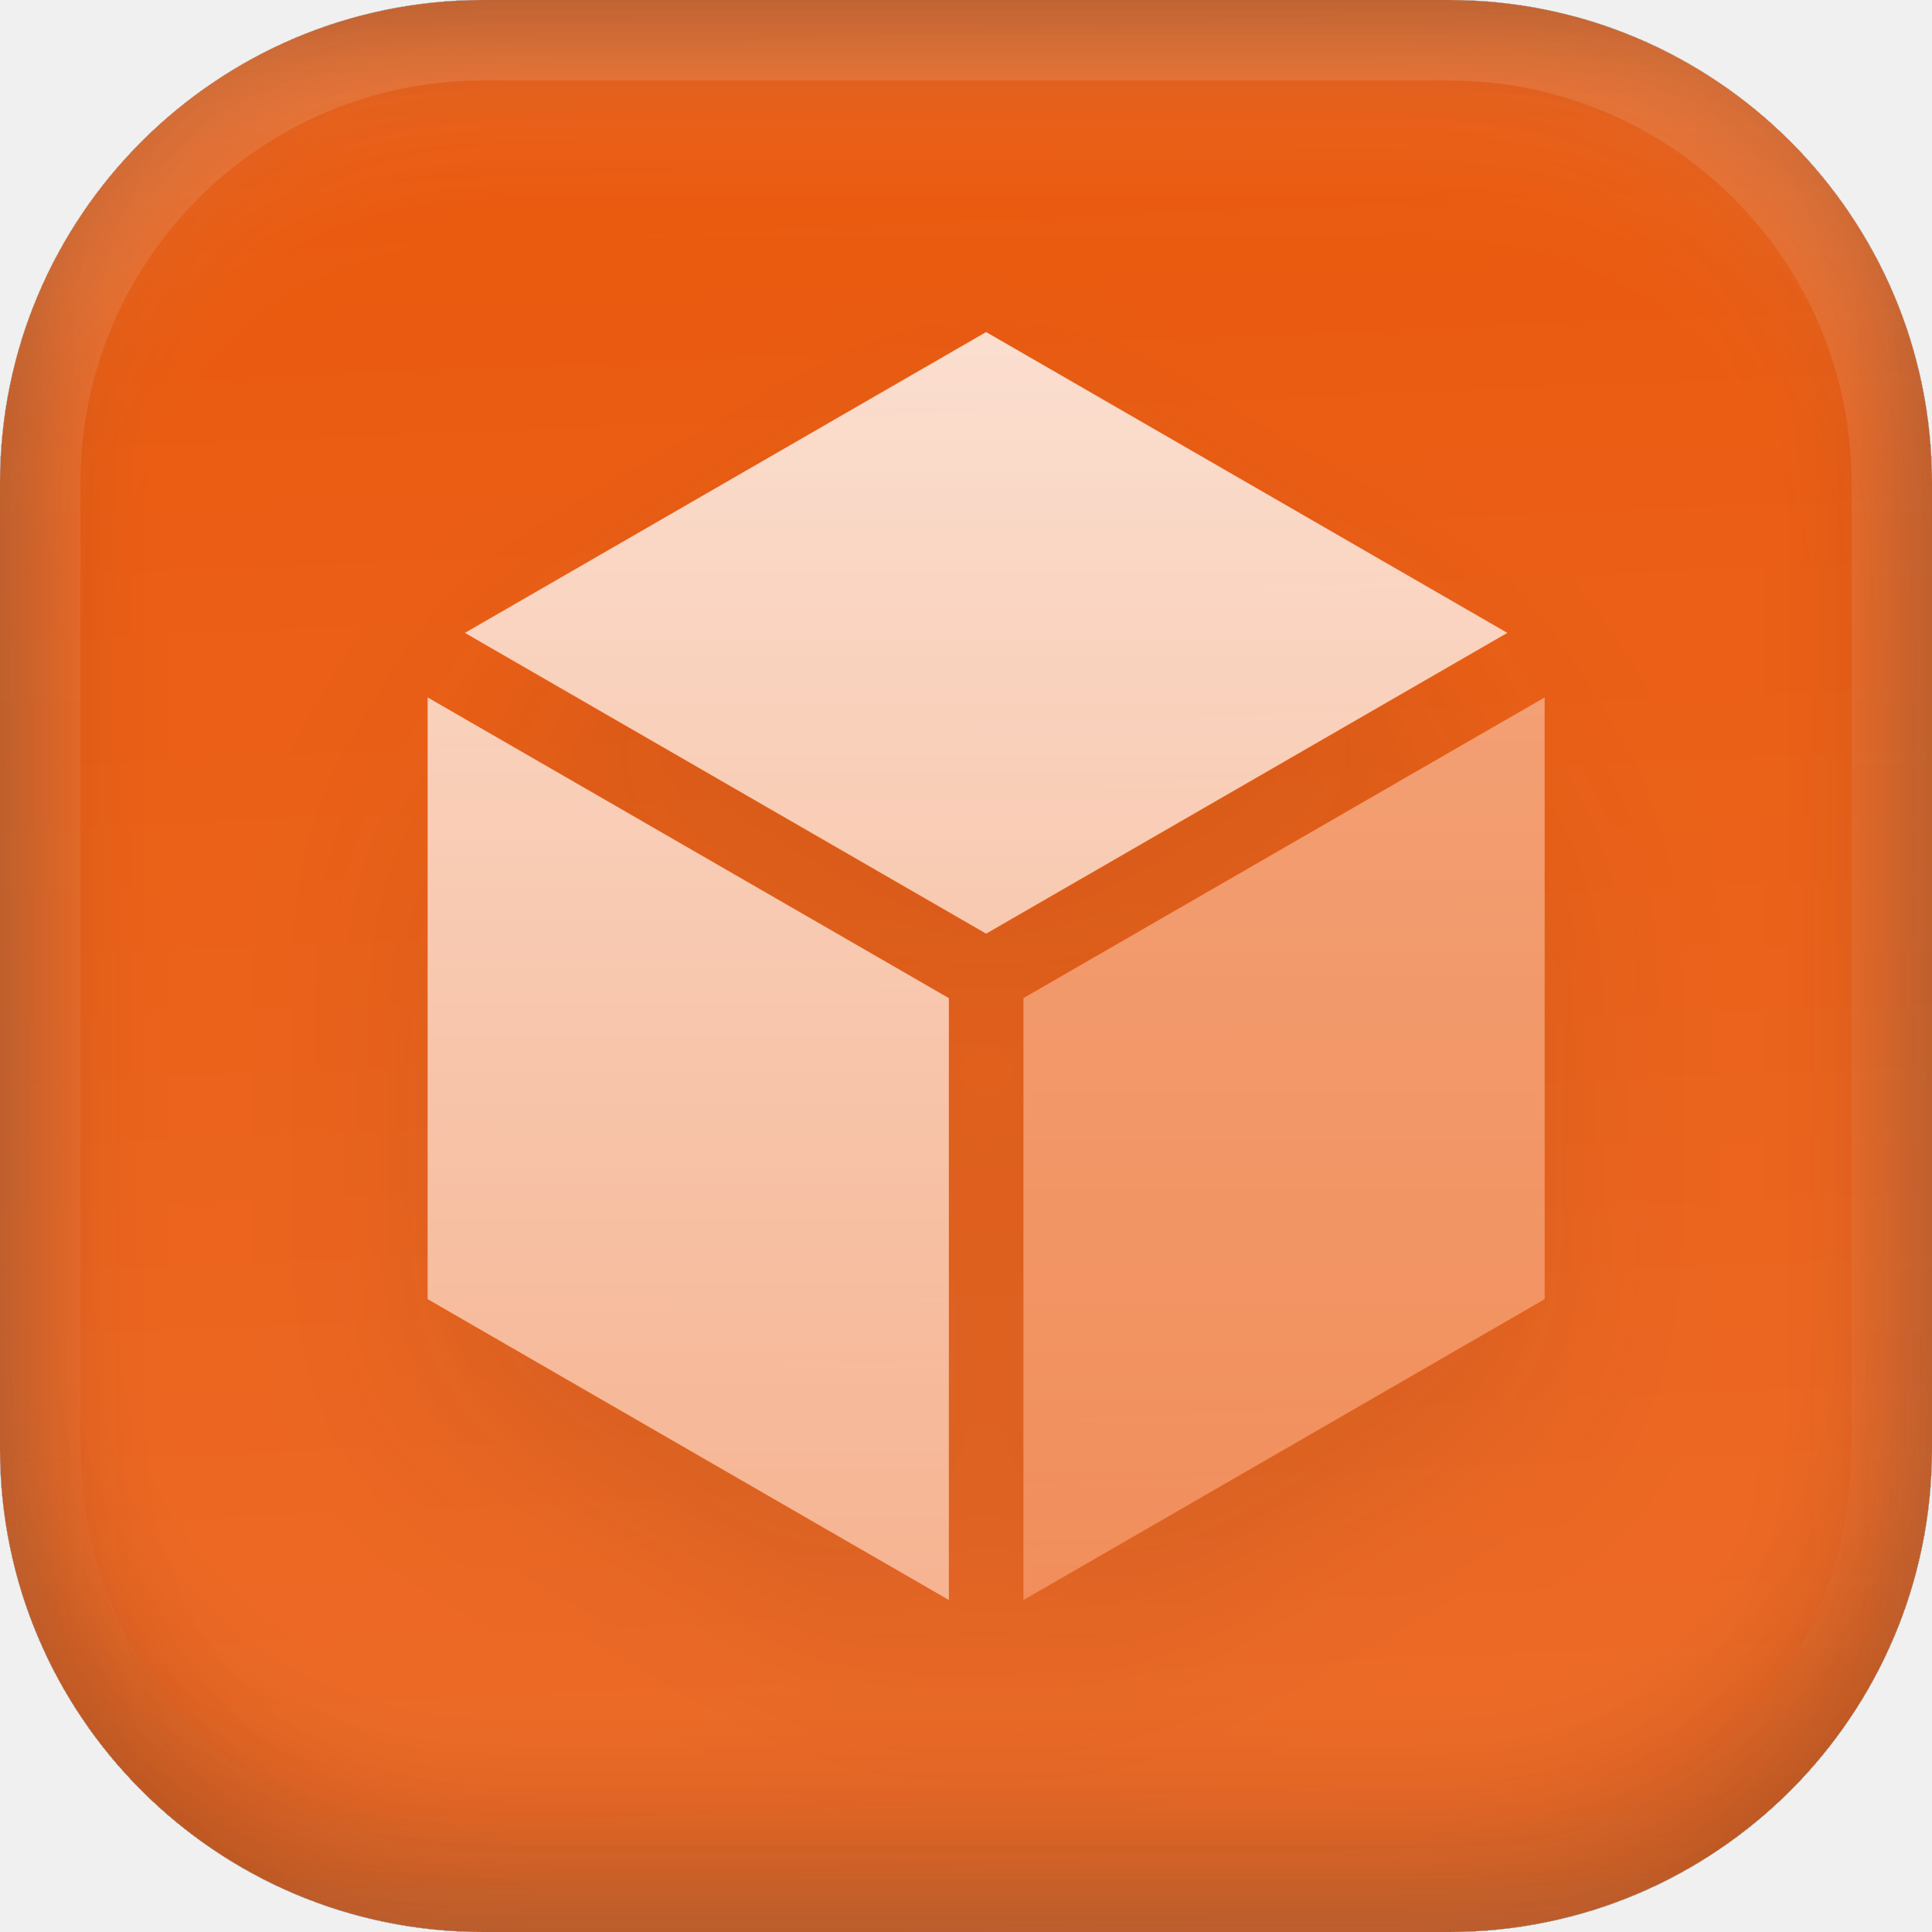
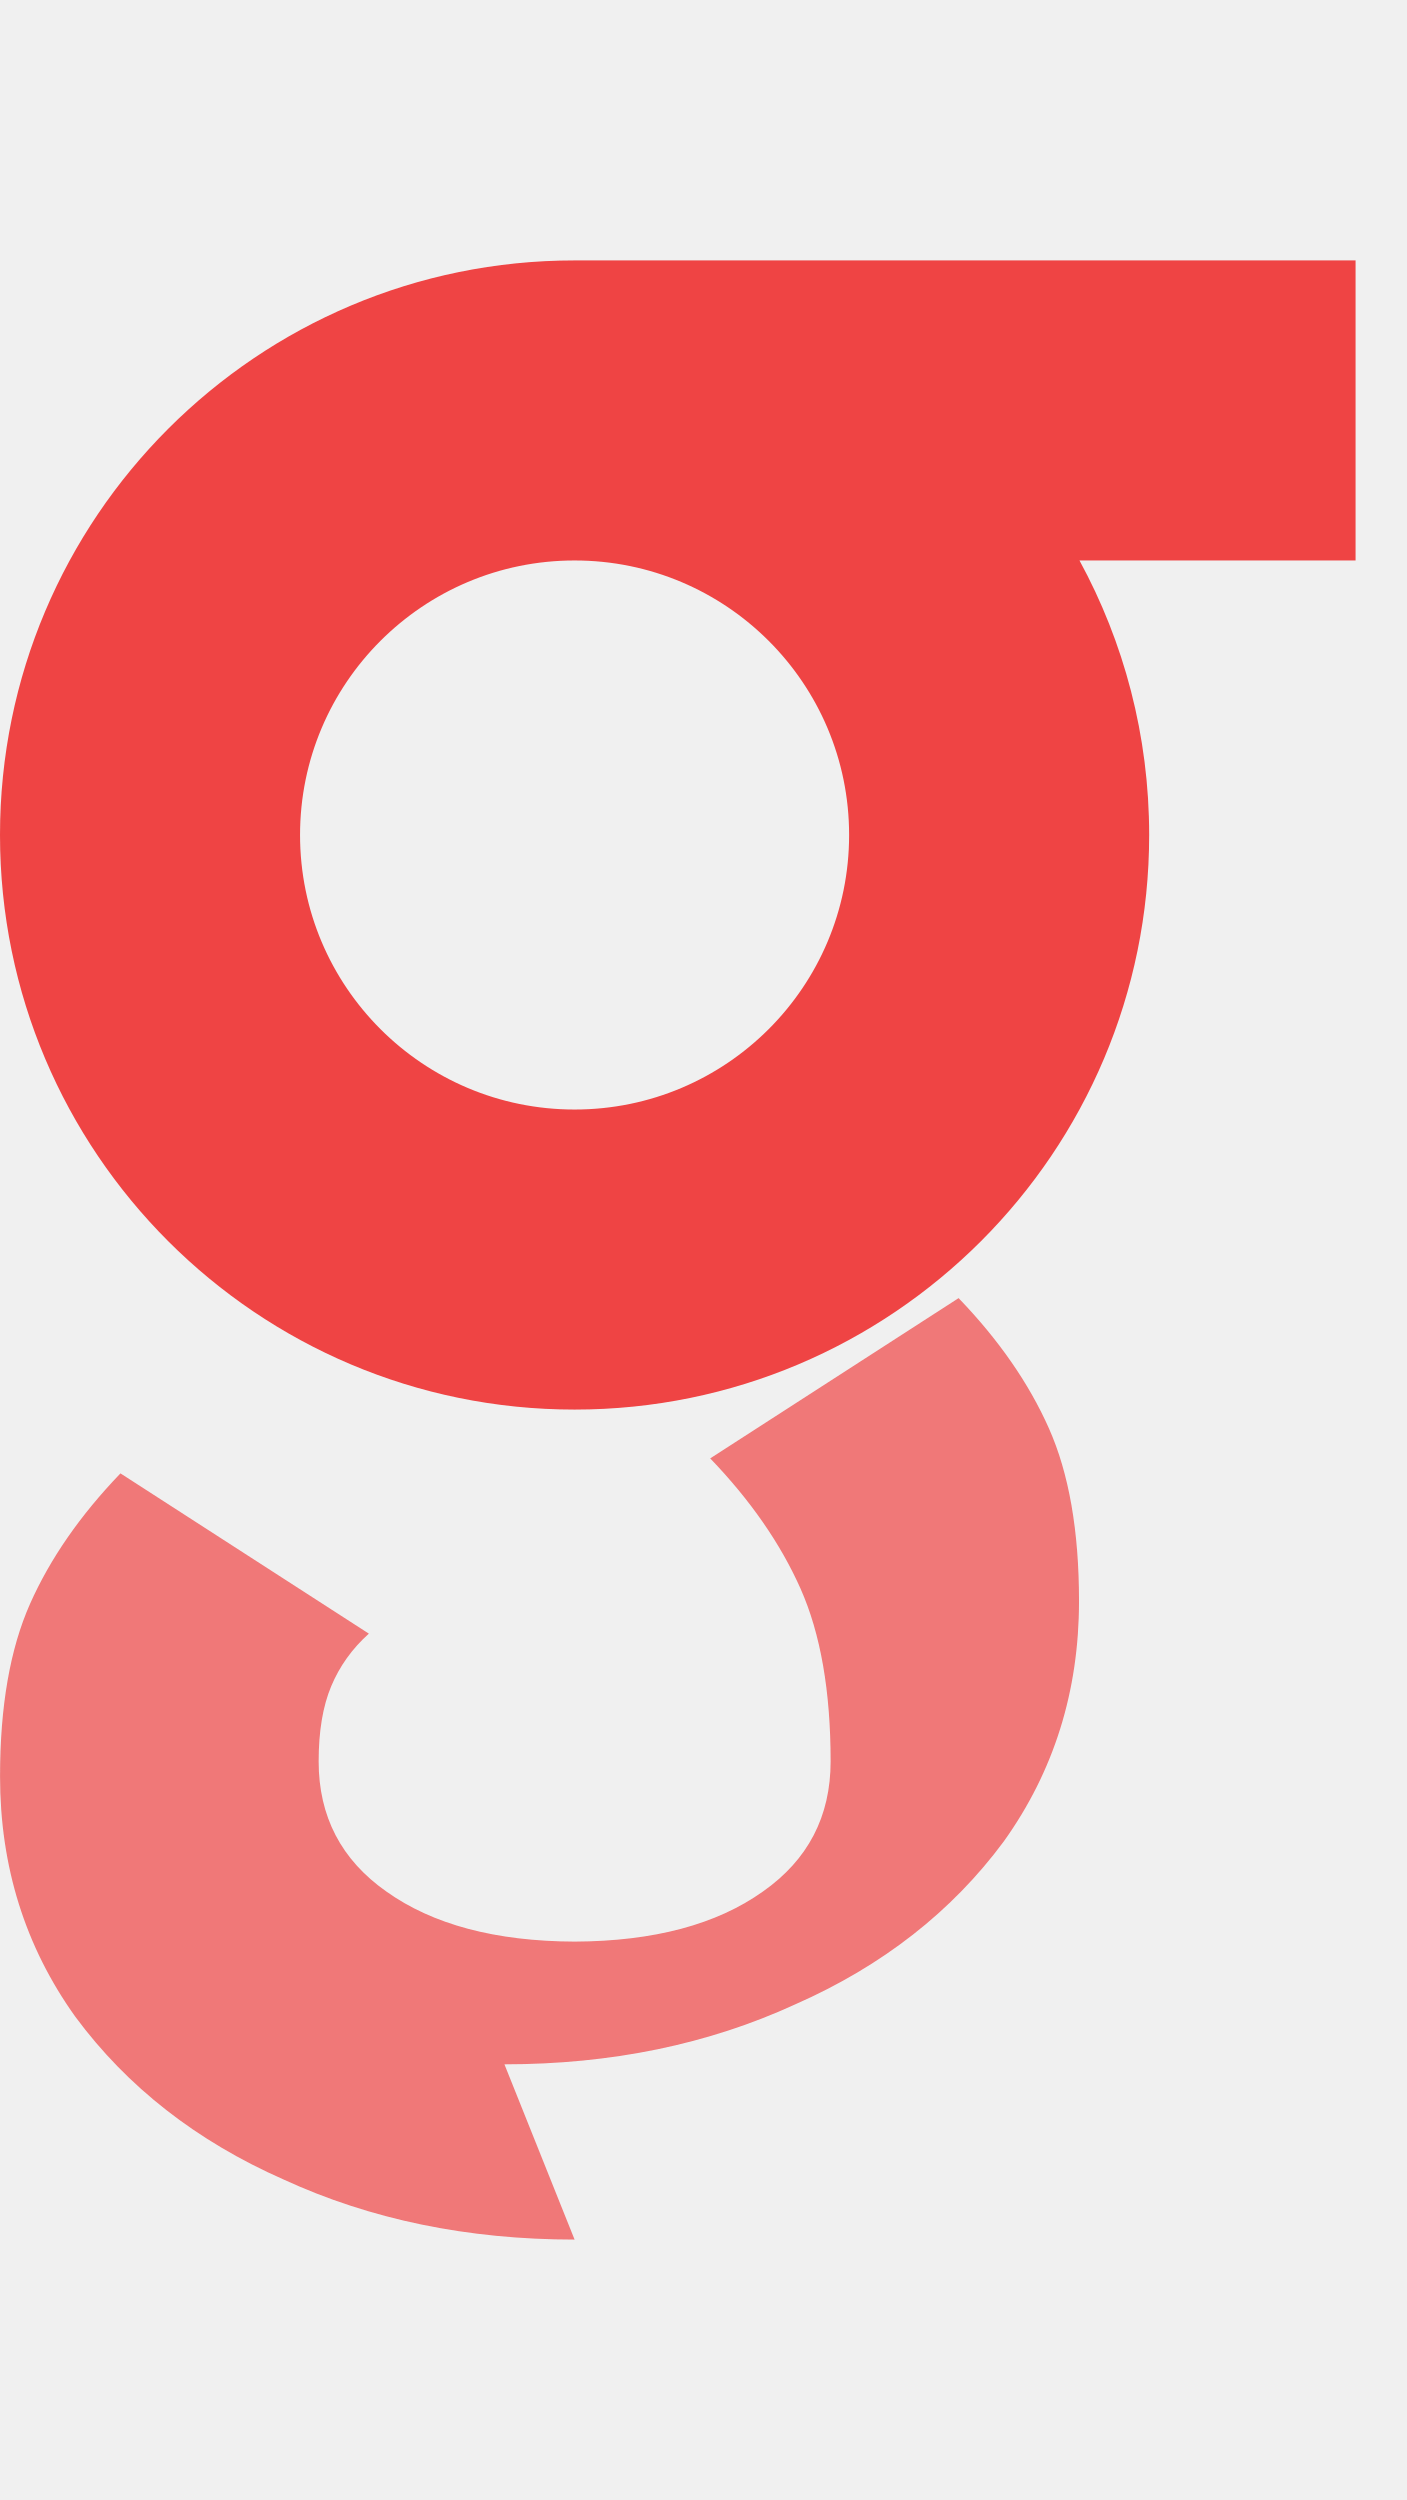
- <svg xmlns="http://www.w3.org/2000/svg" width="48" height="48" viewBox="0 0 48 48" fill="none">
-   <g clip-path="url(#clip0_8_3159)">
-     <g filter="url(#filter0_iii_8_3159)">
-       <mask id="mask0_8_3159" style="mask-type:luminance" maskUnits="userSpaceOnUse" x="0" y="0" width="48" height="48">
-         <path d="M36 0H12C5.373 0 0 5.373 0 12V36C0 42.627 5.373 48 12 48H36C42.627 48 48 42.627 48 36V12C48 5.373 42.627 0 36 0Z" fill="white" />
-       </mask>
-       <g mask="url(#mask0_8_3159)">
-         <path d="M36 0H12C5.373 0 0 5.373 0 12V36C0 42.627 5.373 48 12 48H36C42.627 48 48 42.627 48 36V12C48 5.373 42.627 0 36 0Z" fill="#EA580C" />
-         <path d="M48 0H0V48H48V0Z" fill="url(#paint0_linear_8_3159)" />
-         <g filter="url(#filter1_d_8_3159)">
-           <path d="M24.5 23.195L37.449 15.724L24.5 8.25L11.551 15.724L24.5 23.195Z" fill="url(#paint1_linear_8_3159)" />
-           <path d="M23.574 24.799L10.625 17.328V32.276L23.574 39.75V24.799Z" fill="url(#paint2_linear_8_3159)" />
-           <path opacity="0.5" d="M25.428 24.799V39.75L38.376 32.276V17.328L25.428 24.799Z" fill="url(#paint3_linear_8_3159)" />
-         </g>
-       </g>
-       <path d="M36 1H12C5.925 1 1 5.925 1 12V36C1 42.075 5.925 47 12 47H36C42.075 47 47 42.075 47 36V12C47 5.925 42.075 1 36 1Z" stroke="url(#paint4_linear_8_3159)" stroke-width="2" />
-     </g>
+ <svg xmlns="http://www.w3.org/2000/svg" fill="none" height="48" viewBox="0 0 27 48" width="27">
+   <g fill="#EF4444">
+     <path clip-rule="evenodd" d="m11.031 5h14.996v5.761h-5.301c.853 1.566 1.338 3.362 1.338 5.271 0 6.093-4.939 11.032-11.032 11.032-6.093 0-11.032-4.939-11.032-11.032 0-6.093 4.939-11.032 11.031-11.032zm.001 16.303c2.911 0 5.271-2.36 5.271-5.271 0-2.911-2.36-5.271-5.271-5.271h-.001c-2.911.001-5.27 2.36-5.27 5.271 0 2.911 2.36 5.271 5.271 5.271z" fill-rule="evenodd" />
+     <path d="m11.032 43c-2.055 0-3.918-.385-5.588-1.154-1.67-.737-3.003-1.779-3.998-3.125-.963-1.346-1.445-2.884-1.445-4.615 0-1.346.193-2.452.578-3.317s.963-1.698 1.734-2.5l4.769 3.077c-.321.288-.562.625-.723 1.01-.161.385-.241.865-.241 1.442 0 1.058.434 1.891 1.301 2.5.89.634 2.094.955 3.614.961 1.519-.007 2.724-.327 3.614-.961.867-.609 1.301-1.442 1.301-2.5 0-1.346-.193-2.452-.578-3.317-.385-.865-.963-1.698-1.734-2.5l4.769-3.077c.771.801 1.349 1.634 1.734 2.5.385.865.578 1.971.578 3.317 0 1.731-.482 3.269-1.445 4.615-.996 1.346-2.328 2.388-3.998 3.125-1.67.769-3.534 1.154-5.589 1.154z" opacity=".7" />
  </g>
-   <defs>
-     <filter id="filter0_iii_8_3159" x="0" y="-3" width="48" height="54" filterUnits="userSpaceOnUse" color-interpolation-filters="sRGB">
-       <feFlood flood-opacity="0" result="BackgroundImageFix" />
-       <feBlend mode="normal" in="SourceGraphic" in2="BackgroundImageFix" result="shape" />
-       <feColorMatrix in="SourceAlpha" type="matrix" values="0 0 0 0 0 0 0 0 0 0 0 0 0 0 0 0 0 0 127 0" result="hardAlpha" />
-       <feOffset dy="-3" />
-       <feGaussianBlur stdDeviation="1.5" />
-       <feComposite in2="hardAlpha" operator="arithmetic" k2="-1" k3="1" />
-       <feColorMatrix type="matrix" values="0 0 0 0 0 0 0 0 0 0 0 0 0 0 0 0 0 0 0.1 0" />
-       <feBlend mode="normal" in2="shape" result="effect1_innerShadow_8_3159" />
-       <feColorMatrix in="SourceAlpha" type="matrix" values="0 0 0 0 0 0 0 0 0 0 0 0 0 0 0 0 0 0 127 0" result="hardAlpha" />
-       <feOffset dy="3" />
-       <feGaussianBlur stdDeviation="1.5" />
-       <feComposite in2="hardAlpha" operator="arithmetic" k2="-1" k3="1" />
-       <feColorMatrix type="matrix" values="0 0 0 0 1 0 0 0 0 1 0 0 0 0 1 0 0 0 0.1 0" />
-       <feBlend mode="normal" in2="effect1_innerShadow_8_3159" result="effect2_innerShadow_8_3159" />
-       <feColorMatrix in="SourceAlpha" type="matrix" values="0 0 0 0 0 0 0 0 0 0 0 0 0 0 0 0 0 0 127 0" result="hardAlpha" />
-       <feOffset />
-       <feGaussianBlur stdDeviation="2" />
-       <feComposite in2="hardAlpha" operator="arithmetic" k2="-1" k3="1" />
-       <feColorMatrix type="matrix" values="0 0 0 0 0 0 0 0 0 0 0 0 0 0 0 0 0 0 0.2 0" />
-       <feBlend mode="normal" in2="effect2_innerShadow_8_3159" result="effect3_innerShadow_8_3159" />
-     </filter>
-     <filter id="filter1_d_8_3159" x="6.125" y="6" width="36.751" height="40.5" filterUnits="userSpaceOnUse" color-interpolation-filters="sRGB">
-       <feFlood flood-opacity="0" result="BackgroundImageFix" />
-       <feColorMatrix in="SourceAlpha" type="matrix" values="0 0 0 0 0 0 0 0 0 0 0 0 0 0 0 0 0 0 127 0" result="hardAlpha" />
-       <feOffset dy="2.25" />
-       <feGaussianBlur stdDeviation="2.25" />
-       <feComposite in2="hardAlpha" operator="out" />
-       <feColorMatrix type="matrix" values="0 0 0 0 0.141 0 0 0 0 0.141 0 0 0 0 0.141 0 0 0 0.1 0" />
-       <feBlend mode="normal" in2="BackgroundImageFix" result="effect1_dropShadow_8_3159" />
-       <feBlend mode="normal" in="SourceGraphic" in2="effect1_dropShadow_8_3159" result="shape" />
-     </filter>
-     <linearGradient id="paint0_linear_8_3159" x1="24" y1="5.36442e-07" x2="26" y2="48" gradientUnits="userSpaceOnUse">
-       <stop stop-color="white" stop-opacity="0" />
-       <stop offset="1" stop-color="white" stop-opacity="0.12" />
-     </linearGradient>
-     <linearGradient id="paint1_linear_8_3159" x1="24.037" y1="8.25" x2="24.037" y2="39.75" gradientUnits="userSpaceOnUse">
-       <stop stop-color="white" stop-opacity="0.8" />
-       <stop offset="1" stop-color="white" stop-opacity="0.5" />
-     </linearGradient>
-     <linearGradient id="paint2_linear_8_3159" x1="24.037" y1="8.25" x2="24.037" y2="39.75" gradientUnits="userSpaceOnUse">
-       <stop stop-color="white" stop-opacity="0.8" />
-       <stop offset="1" stop-color="white" stop-opacity="0.5" />
-     </linearGradient>
-     <linearGradient id="paint3_linear_8_3159" x1="31.902" y1="17.328" x2="31.902" y2="39.75" gradientUnits="userSpaceOnUse">
-       <stop stop-color="white" stop-opacity="0.8" />
-       <stop offset="1" stop-color="white" stop-opacity="0.5" />
-     </linearGradient>
-     <linearGradient id="paint4_linear_8_3159" x1="24" y1="-5.05344e-08" x2="24" y2="48" gradientUnits="userSpaceOnUse">
-       <stop stop-color="white" stop-opacity="0.12" />
-       <stop offset="1" stop-color="white" stop-opacity="0" />
-     </linearGradient>
-     <clipPath id="clip0_8_3159">
-       <rect width="48" height="48" fill="white" />
-     </clipPath>
-   </defs>
</svg>
